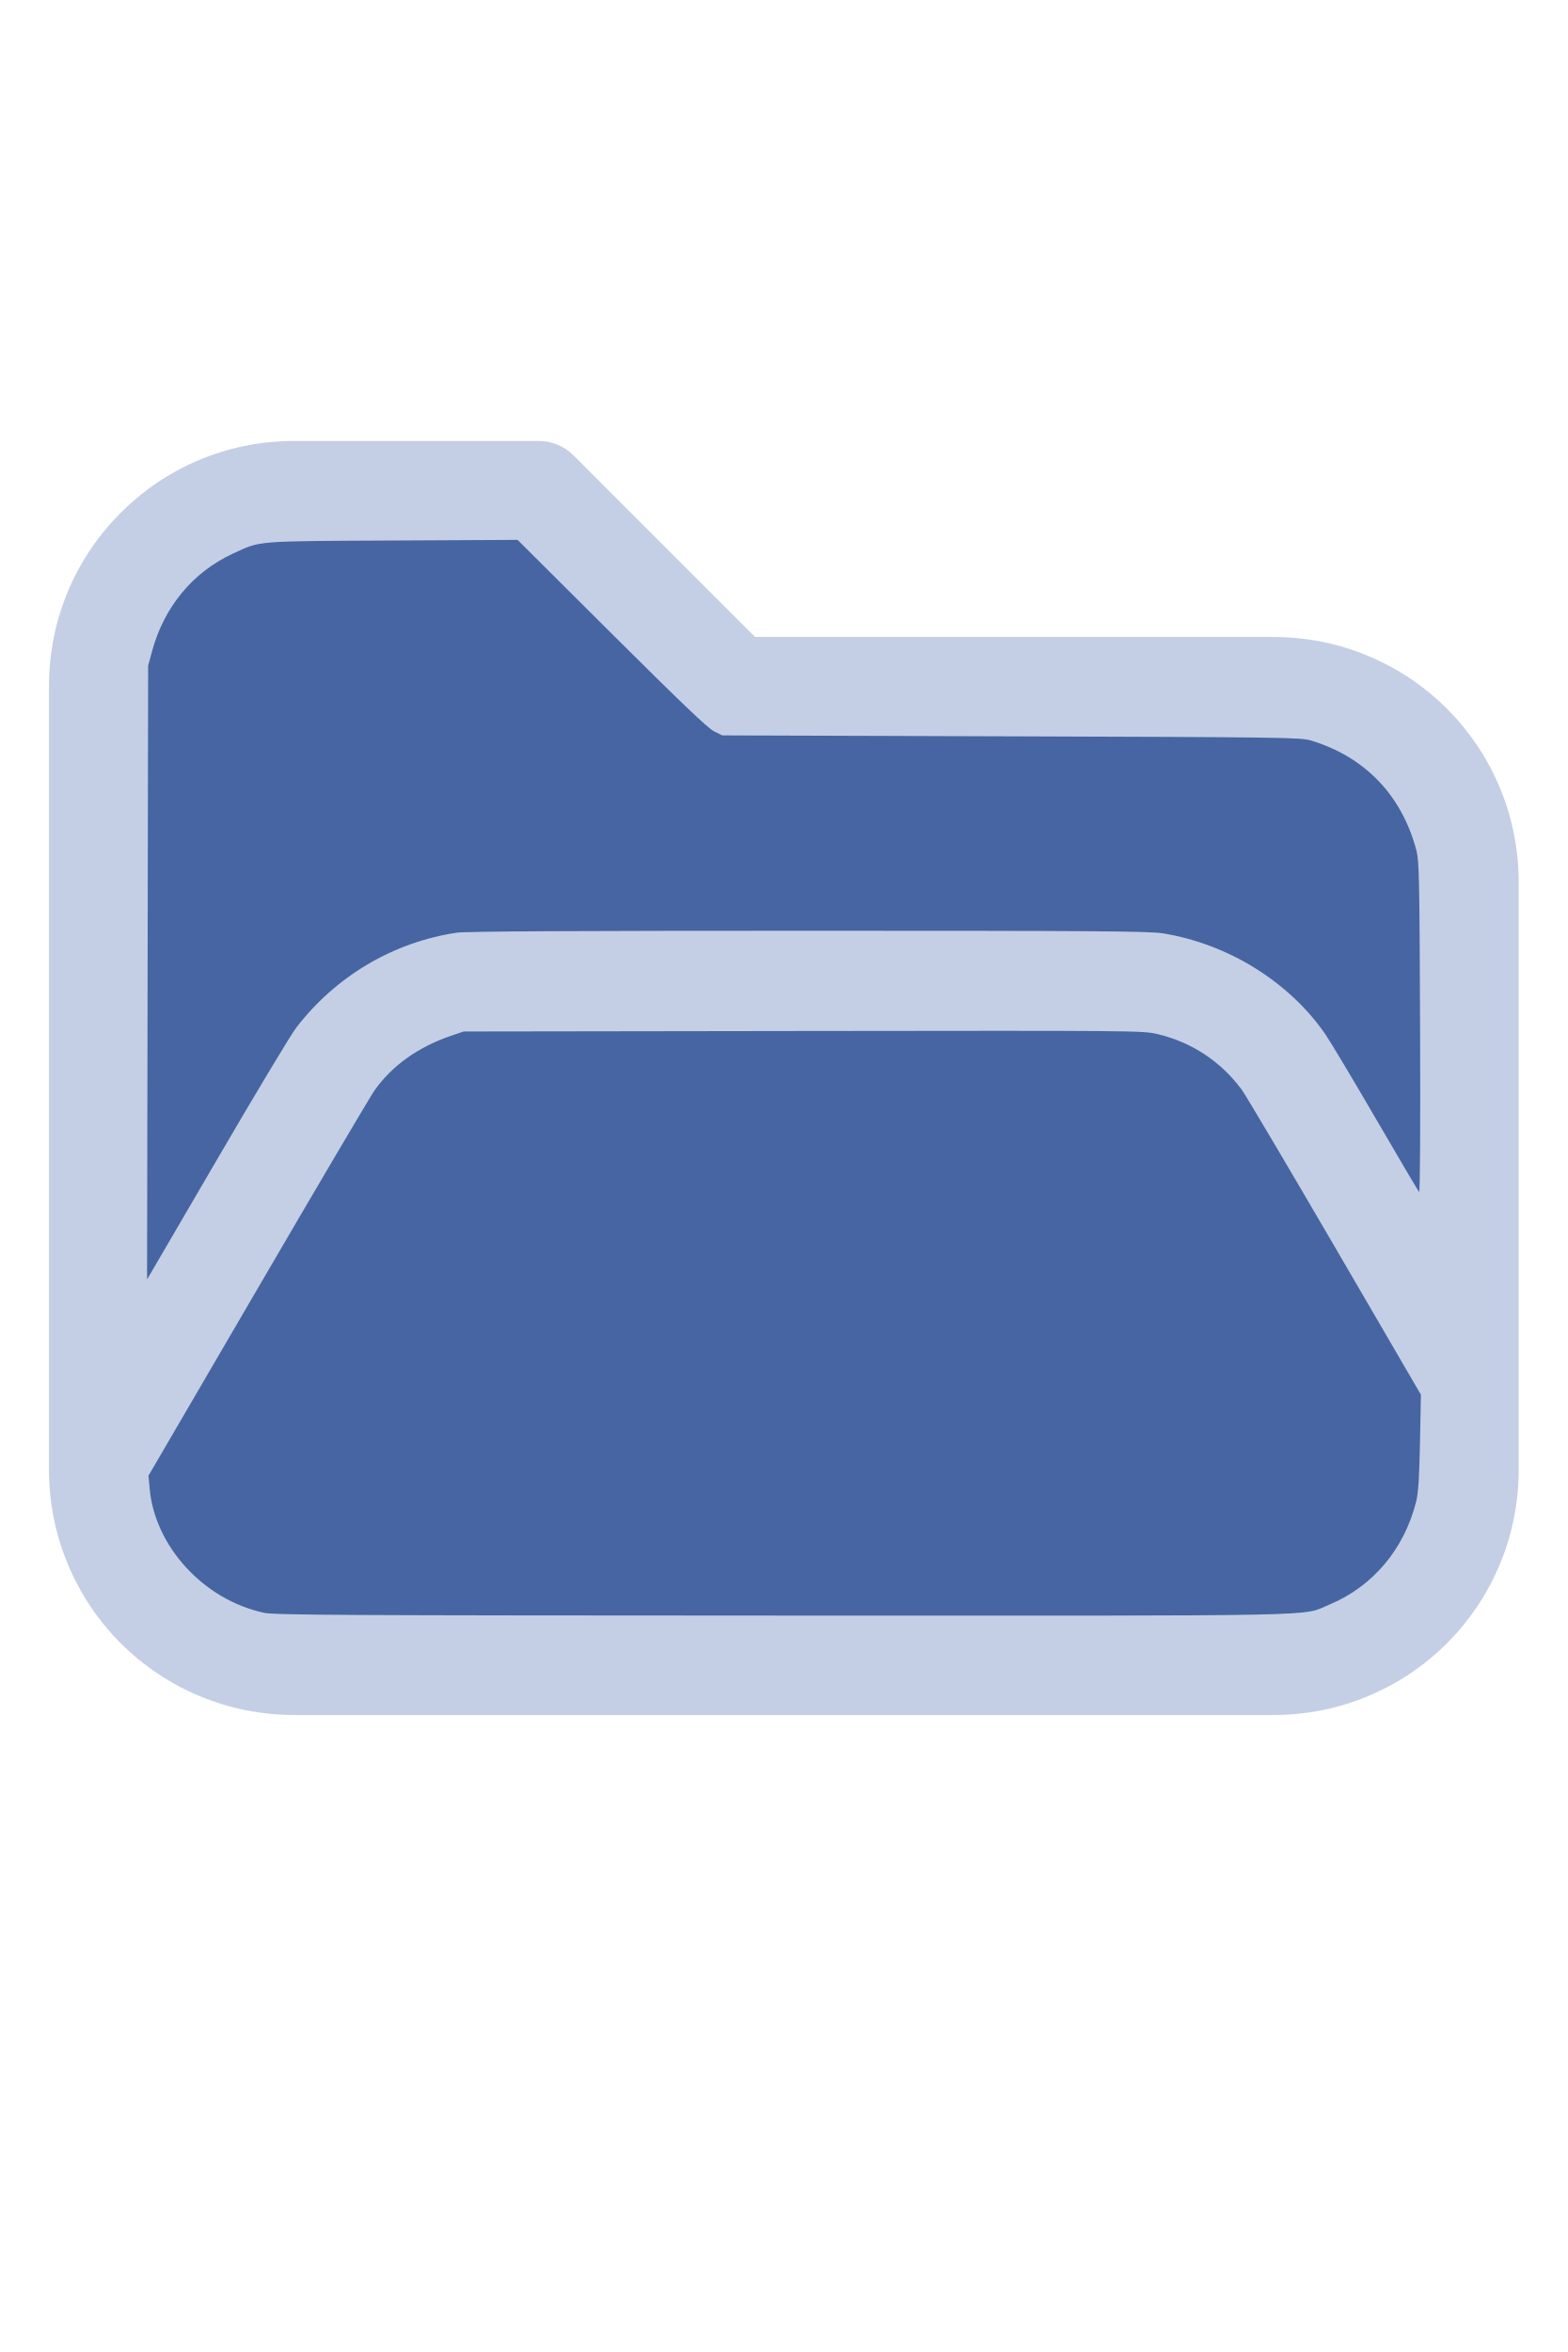
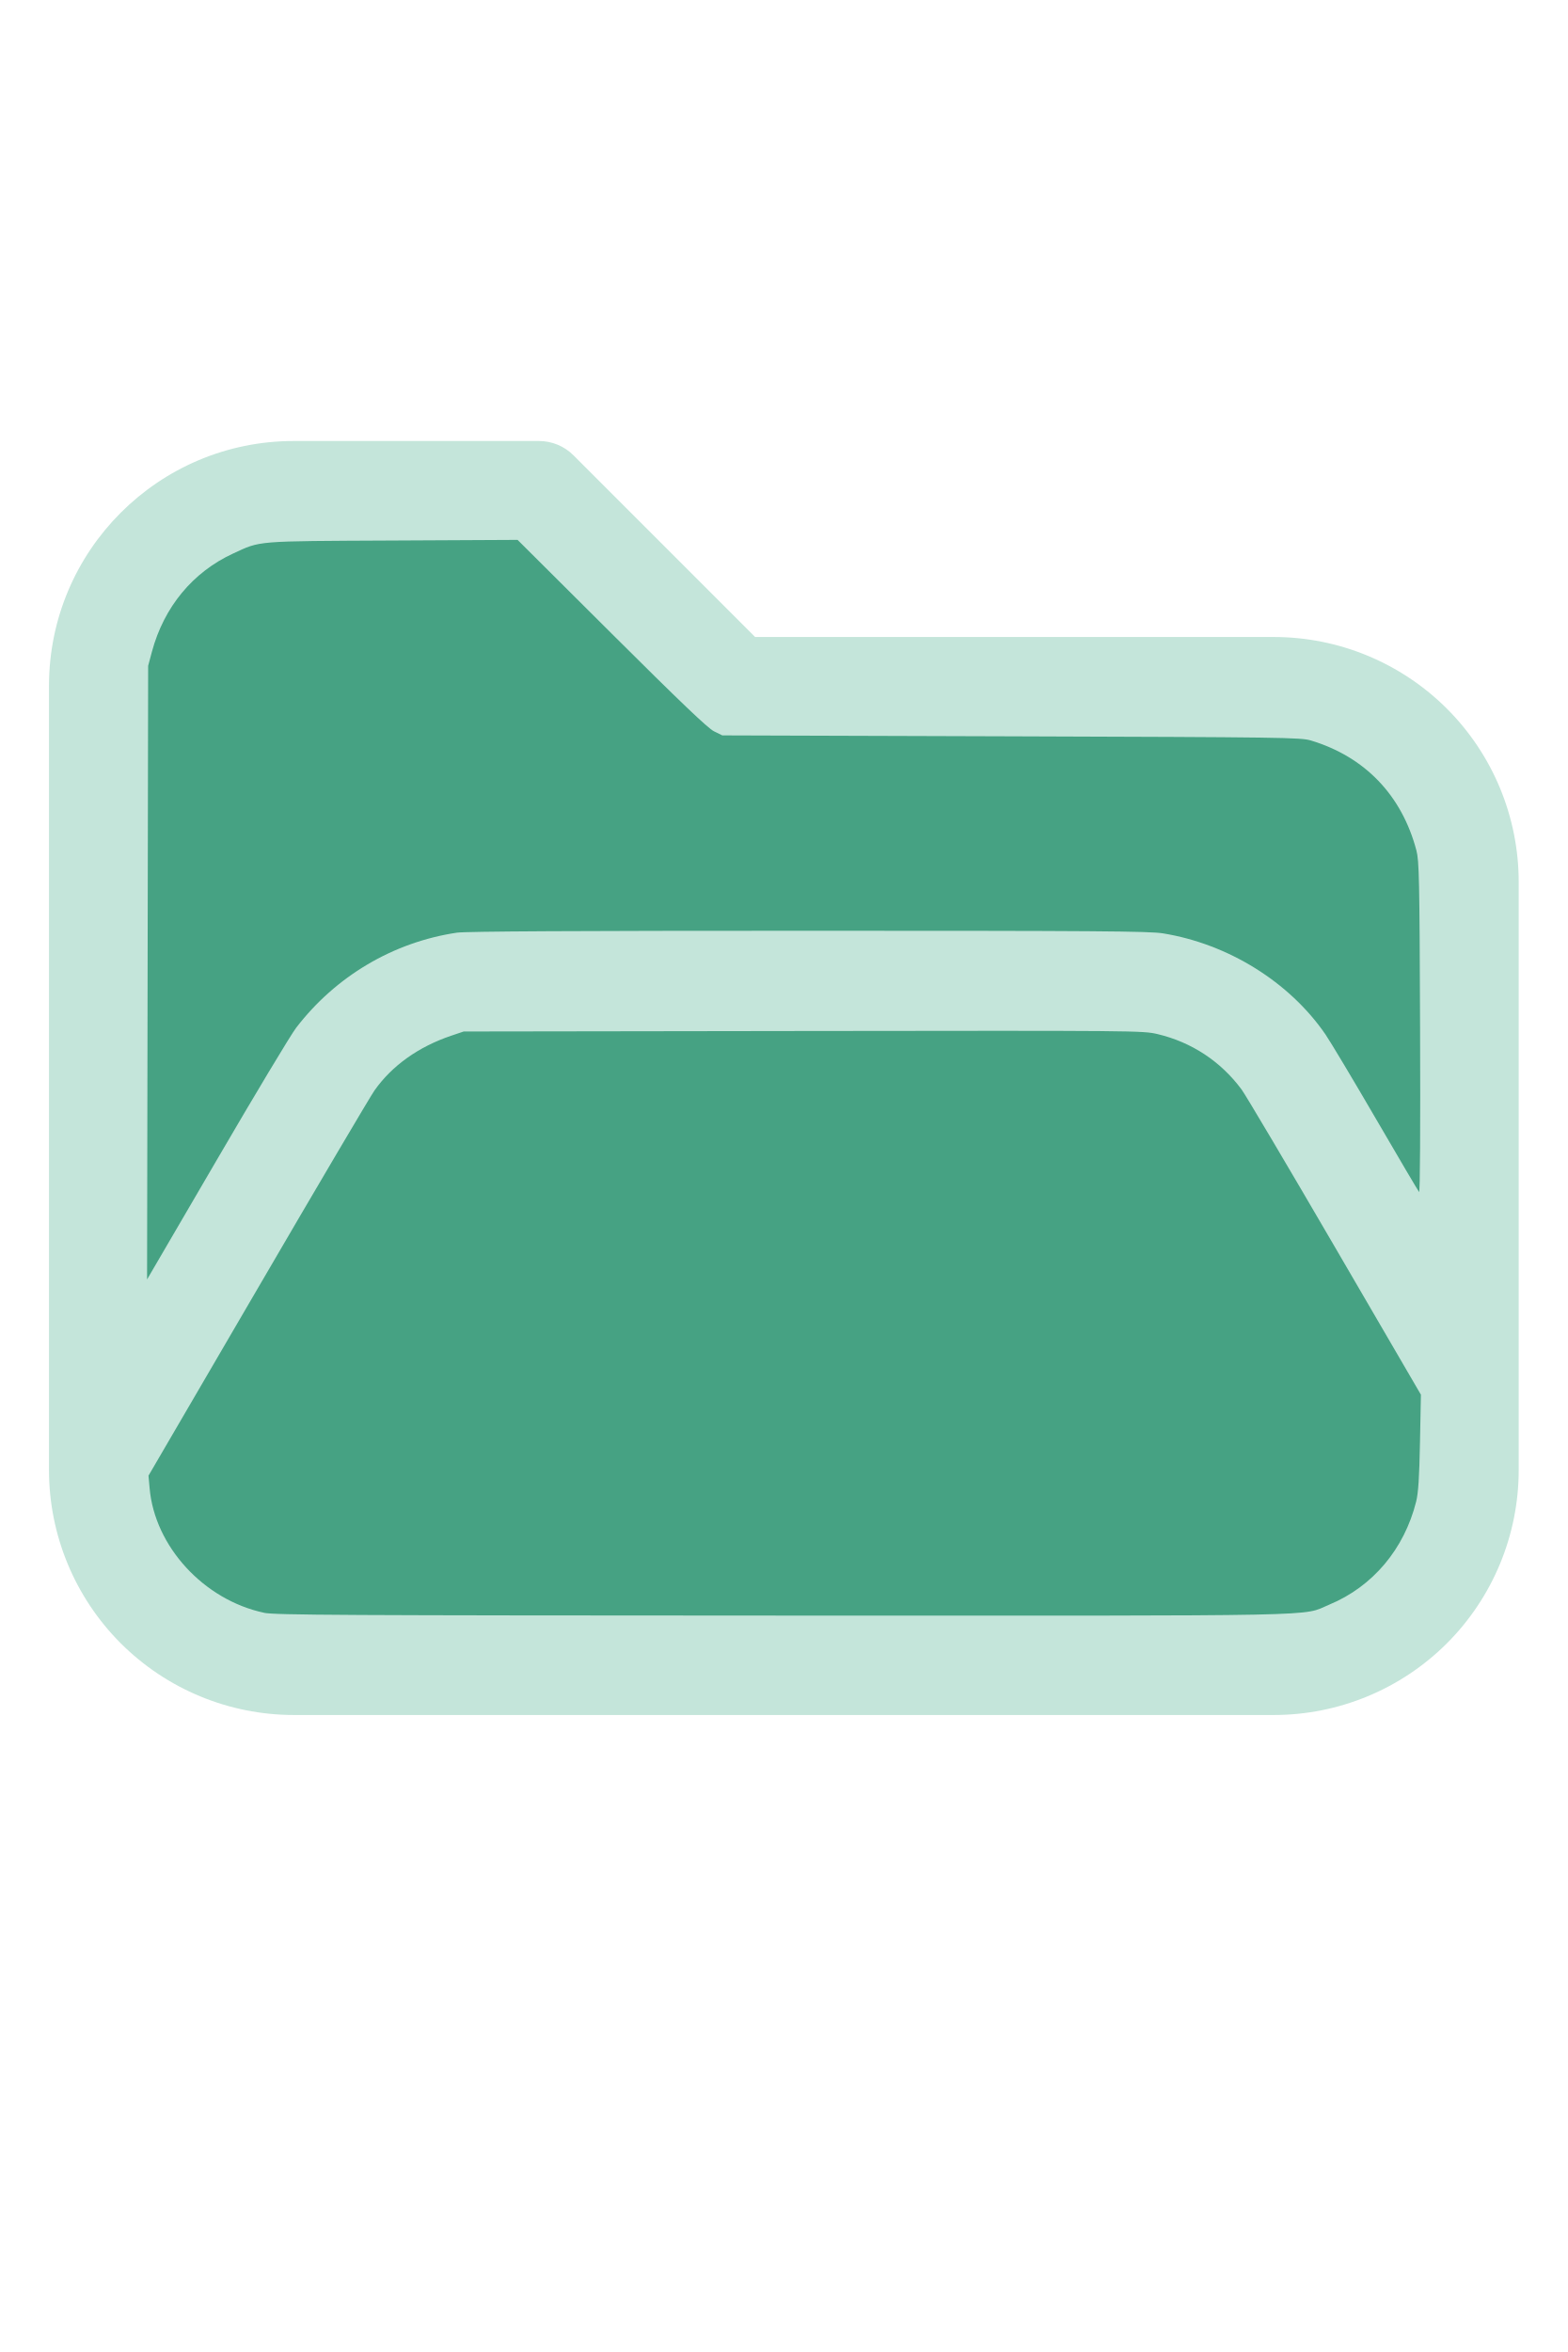
<svg xmlns="http://www.w3.org/2000/svg" version="1.1" width="16" height="24" viewBox="0 0 32 32" xml:space="preserve">
-   <g style="fill:#C4CFE5;">
+   <g style="fill:#C4E5DA;">
    <path d="M1,5.998l0,16.002c-0,1.326 0.527,2.598 1.464,3.536c0.938,0.937 2.21,1.464 3.536,1.464c5.322,0 14.678,-0 20,0c1.326,0 2.598,-0.527 3.536,-1.464c0.937,-0.938 1.464,-2.21 1.464,-3.536c0,-3.486 0,-8.514 0,-12c0,-1.326 -0.527,-2.598 -1.464,-3.536c-0.938,-0.937 -2.21,-1.464 -3.536,-1.464c-0,0 -10.586,0 -10.586,0c0,-0 -3.707,-3.707 -3.707,-3.707c-0.187,-0.188 -0.442,-0.293 -0.707,-0.293l-5.002,0c-2.76,0 -4.998,2.238 -4.998,4.998Zm28,14.415l-3.456,-5.925c-0.538,-0.921 -1.524,-1.488 -2.591,-1.488c-0,0 -12.905,0 -12.906,0c-1.067,0 -2.053,0.567 -2.591,1.488l-4.453,7.635c0.03,0.751 0.342,1.465 0.876,1.998c0.562,0.563 1.325,0.879 2.121,0.879l20,0c0.796,0 1.559,-0.316 2.121,-0.879c0.563,-0.562 0.879,-1.325 0.879,-2.121l0,-1.587Zm0,-3.969l0,-6.444c0,-0.796 -0.316,-1.559 -0.879,-2.121c-0.562,-0.563 -1.325,-0.879 -2.121,-0.879c-7.738,0 -11,0 -11,0c-0.265,0 -0.52,-0.105 -0.707,-0.293c-0,0 -3.707,-3.707 -3.707,-3.707c-0,0 -4.588,0 -4.588,0c-1.656,0 -2.998,1.342 -2.998,2.998l0,12.16l2.729,-4.677c0.896,-1.536 2.54,-2.481 4.318,-2.481c3.354,0 9.552,0 12.906,0c1.778,0 3.422,0.945 4.318,2.481l1.729,2.963Z" />
  </g>
-   <g style="fill:#4665A2;stroke-width:0;">
+   <g style="fill:#46A283;stroke-width:0;">
    <path d="M 5.388,24.913 C 4.16,24.651 3.157,23.559 3.054,22.371 L 3.031,22.116 5.261,18.294 C 6.487,16.191 7.56,14.373 7.645,14.253 8.004,13.746 8.542,13.363 9.21,13.137 l 0.255,-0.086 6.929,-0.01 c 6.805,-0.009 6.935,-0.008 7.234,0.063 0.696,0.165 1.29,0.557 1.715,1.13 0.082,0.11 0.939,1.557 1.905,3.215 l 1.756,3.014 -0.019,0.972 c -0.014,0.725 -0.034,1.032 -0.078,1.209 -0.243,0.971 -0.887,1.735 -1.772,2.103 -0.588,0.244 0.247,0.227 -11.162,0.224 -9.028,-0.003 -10.364,-0.01 -10.586,-0.057 z" />
    <path d="M 3.013,11.85 3.024,5.588 3.102,5.297 C 3.348,4.386 3.936,3.676 4.757,3.297 5.329,3.033 5.181,3.045 8.013,3.031 l 2.552,-0.013 1.919,1.911 c 1.404,1.398 1.964,1.933 2.089,1.995 l 0.171,0.084 5.898,0.019 c 5.553,0.018 5.91,0.023 6.116,0.085 1.102,0.332 1.857,1.118 2.154,2.244 0.056,0.214 0.064,0.564 0.075,3.622 0.008,2.032 -5.42e-4,3.371 -0.02,3.349 -0.018,-0.02 -0.414,-0.691 -0.88,-1.492 -0.466,-0.801 -0.931,-1.578 -1.033,-1.727 -0.736,-1.069 -1.984,-1.844 -3.316,-2.06 -0.28,-0.045 -1.345,-0.053 -7.239,-0.053 -4.714,-1.09e-4 -6.993,0.012 -7.172,0.039 -1.3,0.193 -2.477,0.89 -3.284,1.944 -0.108,0.141 -0.836,1.353 -1.618,2.695 L 3.002,18.111 Z" />
  </g>
</svg>
